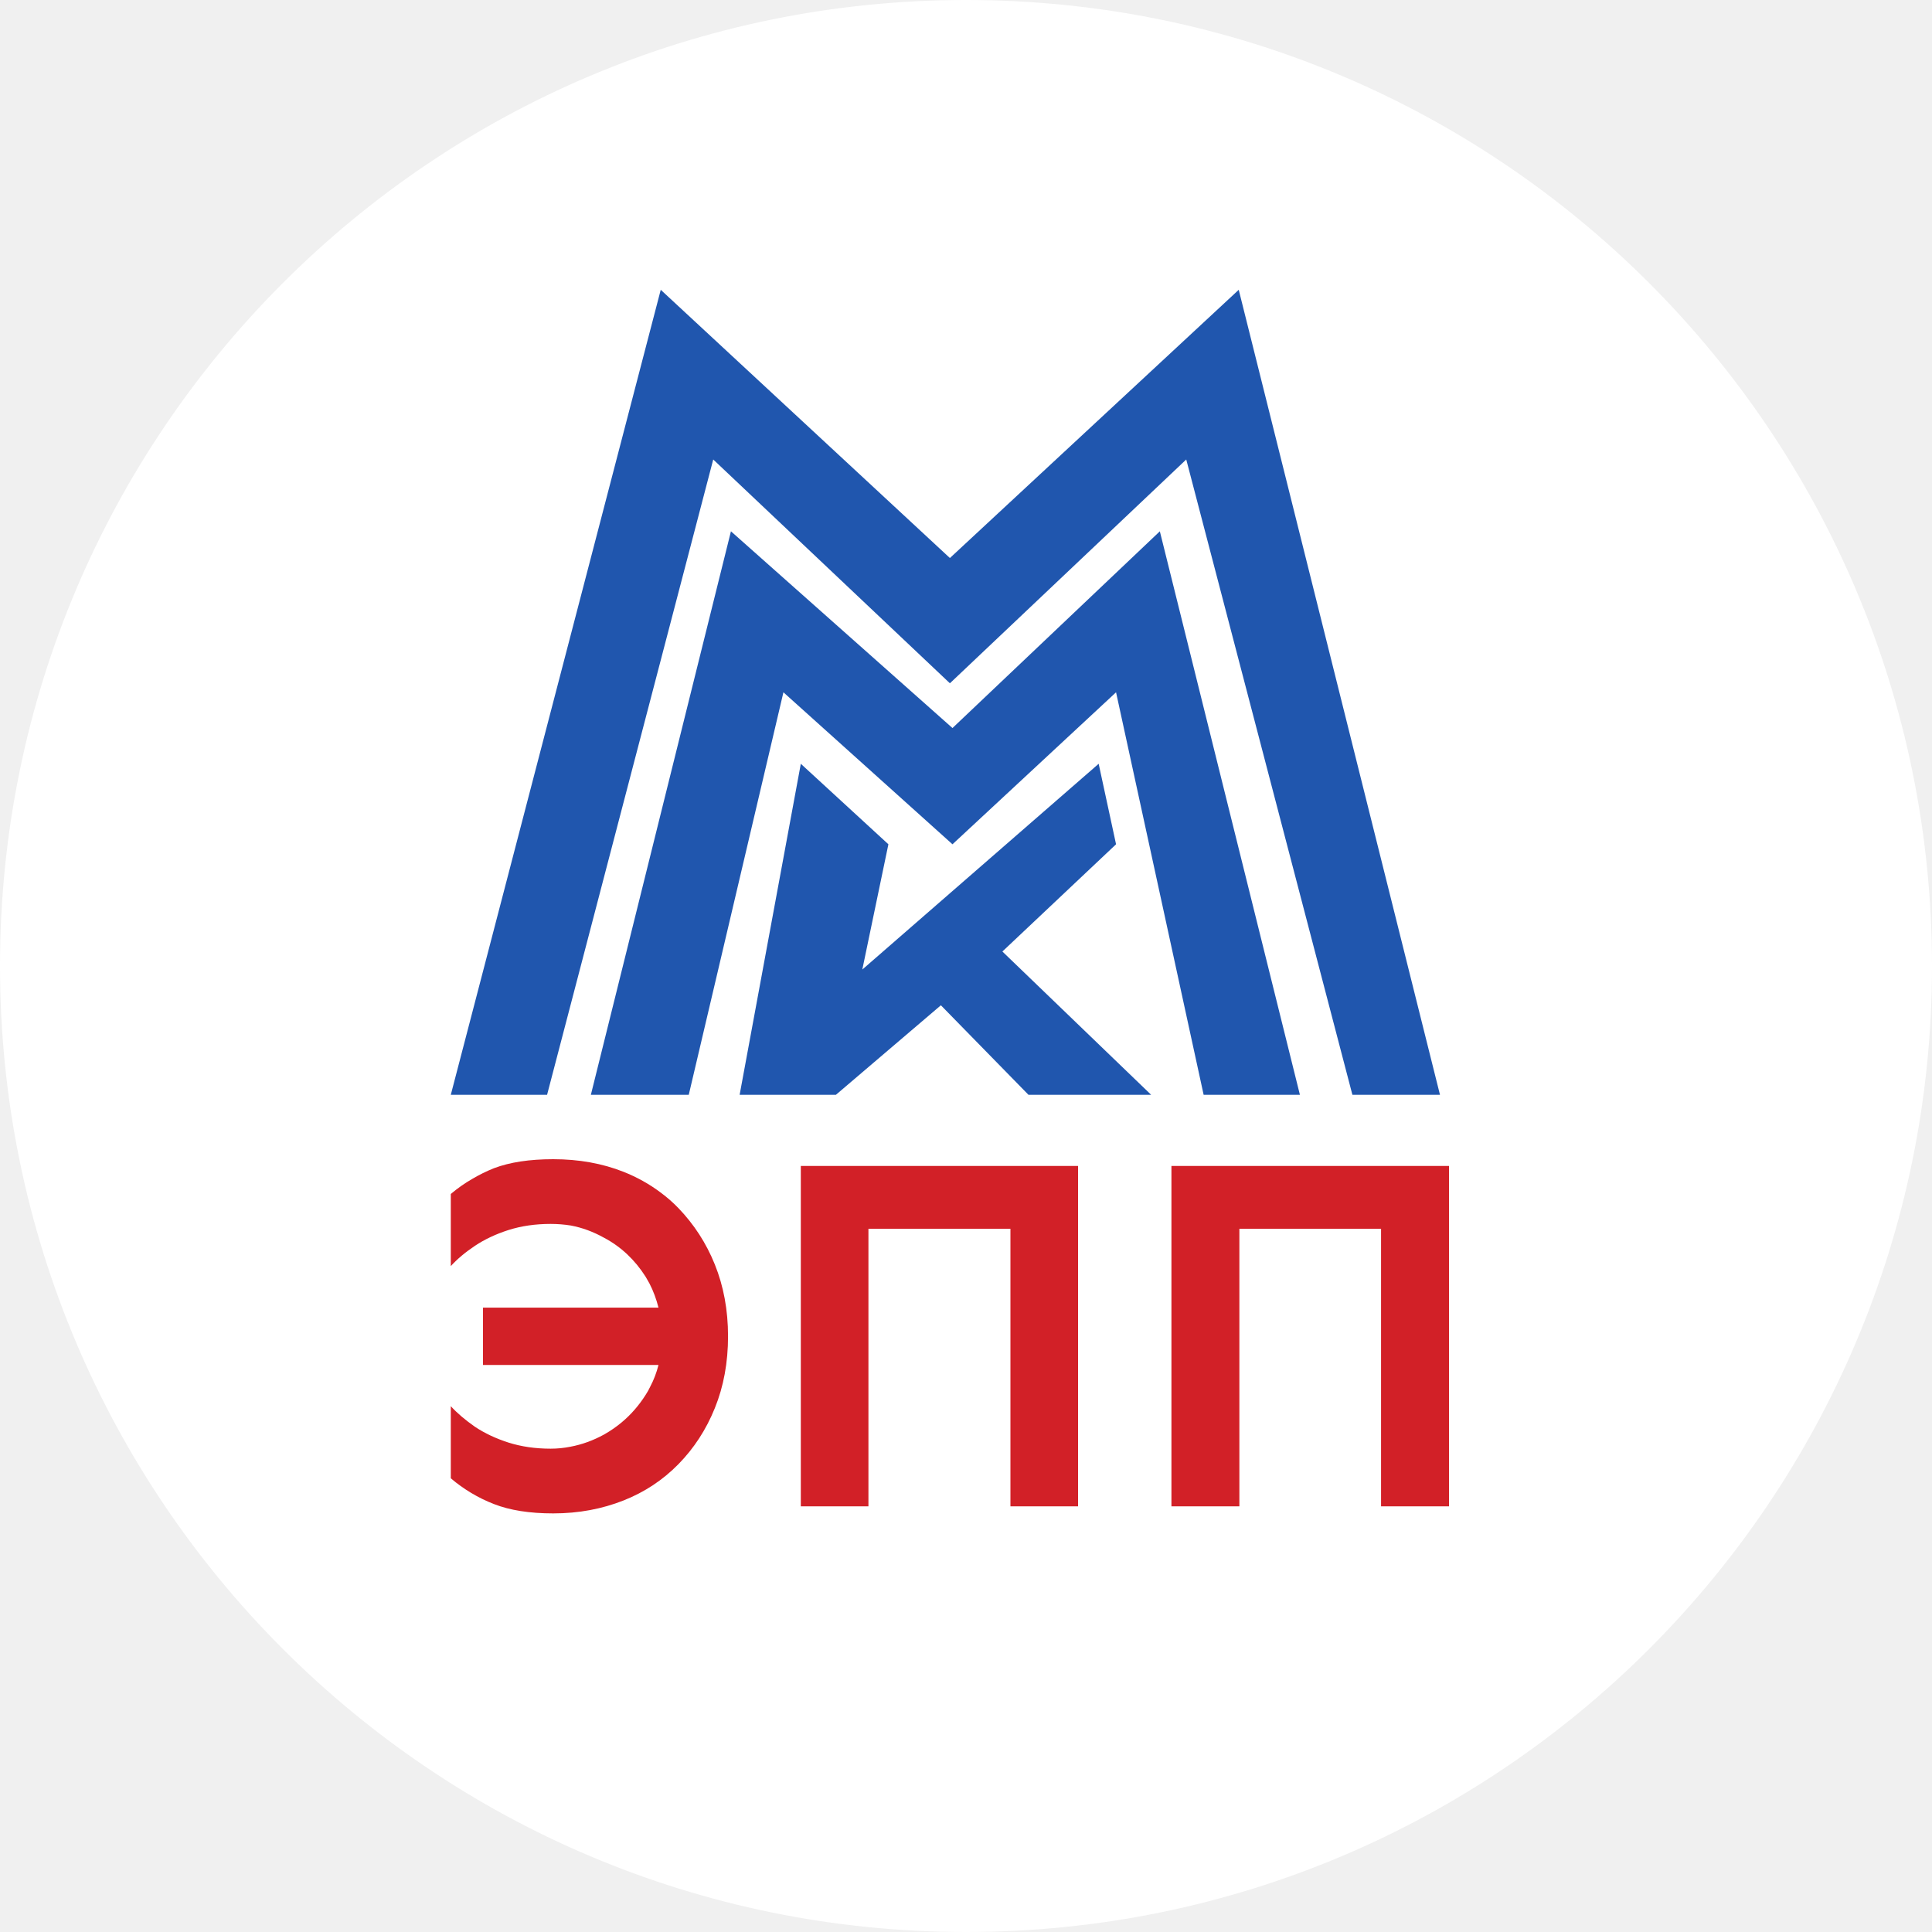
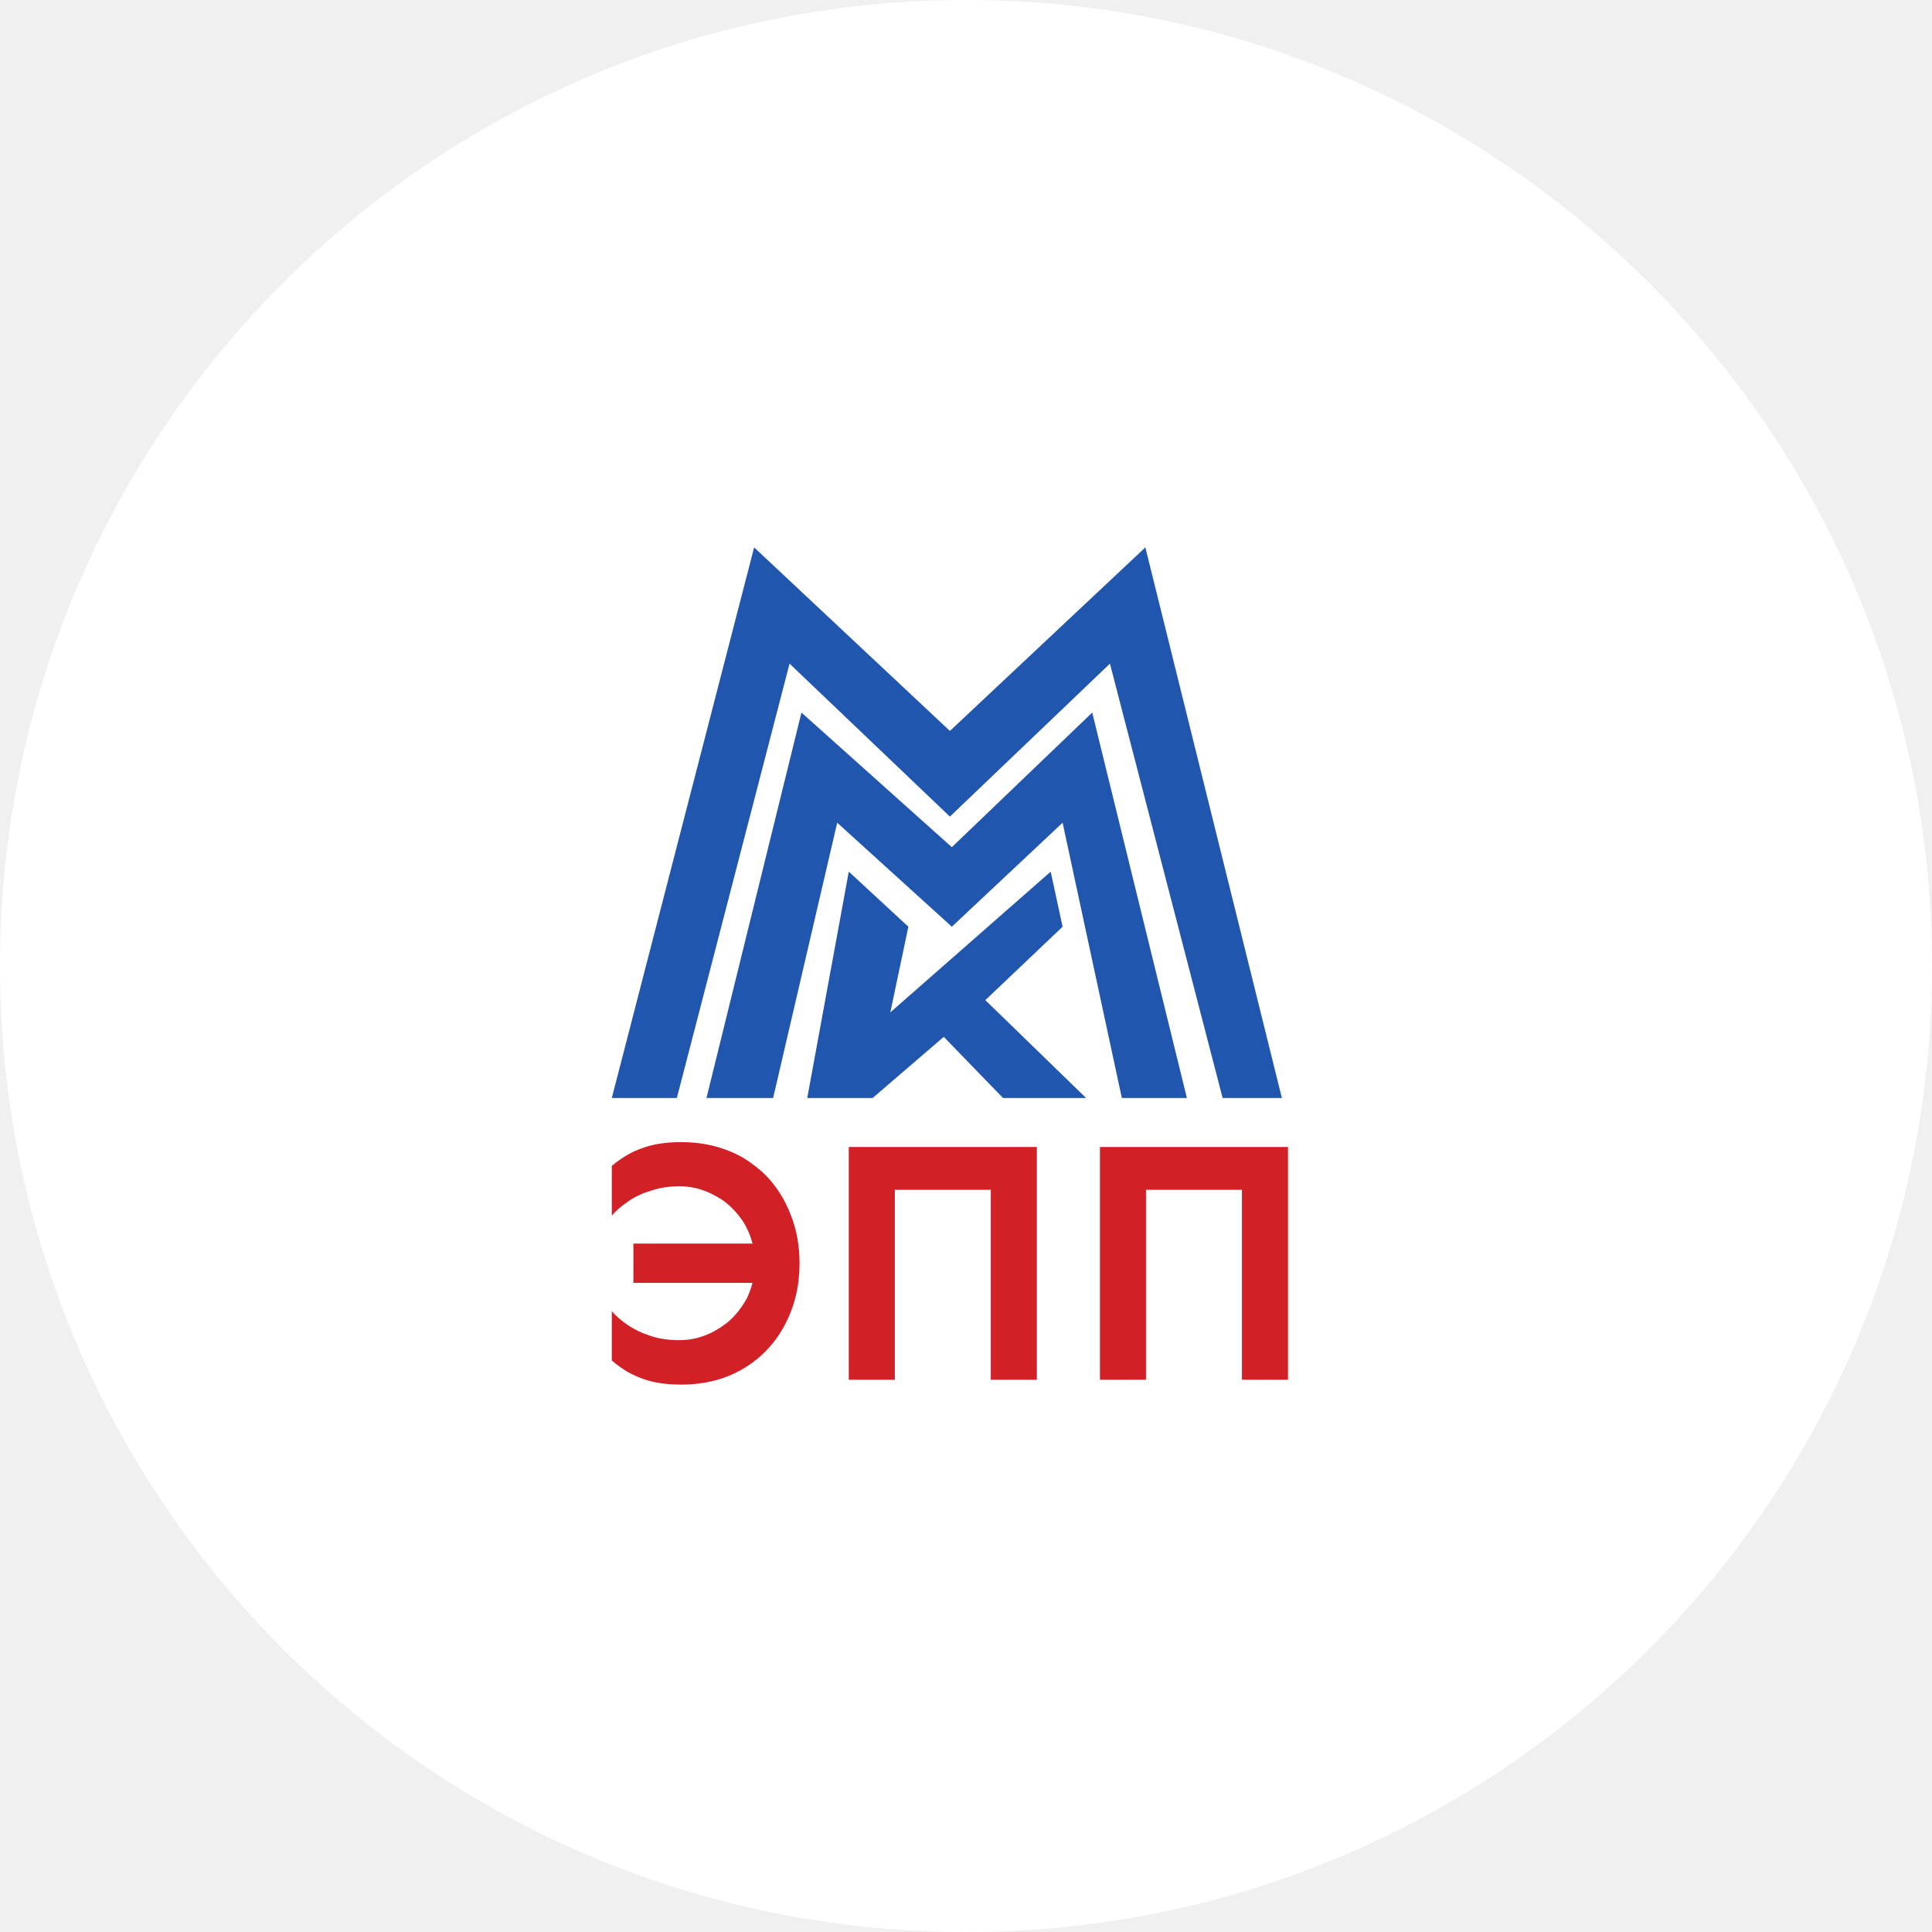
<svg xmlns="http://www.w3.org/2000/svg" width="60" height="60" viewBox="0 0 60 60" fill="none">
  <defs>
    <clipPath id="clip341_45">
      <rect id="Иконка 6" rx="30" width="60" height="60" fill="white" fill-opacity="0" />
    </clipPath>
  </defs>
  <rect id="Иконка 6" rx="30" width="60" height="60" fill="#FFFFFF" fill-opacity="1" />
  <g clip-path="url(#clip341_45)">
-     <path id="Vector 879" d="M14 34L20.52 9L29.5 17.33L38.47 9L44.72 34L42 34L36.84 14.27L29.5 21.22L22.15 14.27L16.99 34L14 34Z" fill="#2056AE" fill-opacity="1" fill-rule="evenodd" />
-     <path id="Vector 880" d="M18.35 34L22.7 16.5L29.58 22.61L36.02 16.5L40.37 34L37.38 34L34.66 21.5L29.58 26.22L24.33 21.5L21.39 34L18.35 34Z" fill="#2056AE" fill-opacity="1" fill-rule="evenodd" />
-     <path id="Vector 881" d="M24.87 23.72L22.97 34L25.96 34L29.22 31.22L31.94 34L35.75 34L31.13 29.55L34.66 26.22L34.12 23.72L26.78 30.11L27.59 26.22L24.87 23.72Z" fill="#2056AE" fill-opacity="1" fill-rule="evenodd" />
-     <path id="Форма 10" d="M15 40.61L20.45 40.61Q20.35 40.21 20.17 39.86L20.17 39.86Q20.11 39.75 20.05 39.65C19.72 39.13 19.29 38.72 18.76 38.44Q18.26 38.16 17.73 38.06L17.73 38.06Q17.42 38.01 17.1 38.01Q16.39 38.01 15.79 38.2Q15.2 38.39 14.75 38.69Q14.3 38.99 14 39.32L14 37.08Q14.32 36.81 14.67 36.61Q14.99 36.42 15.34 36.28Q16.08 36 17.18 36Q18.37 36 19.36 36.39Q19.99 36.64 20.51 37.03Q20.81 37.25 21.07 37.52C21.55 38.02 21.93 38.6 22.2 39.27C22.47 39.94 22.61 40.68 22.61 41.5Q22.61 42.72 22.2 43.73C21.93 44.4 21.55 44.98 21.07 45.47C20.59 45.96 20.02 46.34 19.36 46.6C18.7 46.86 17.98 47 17.18 47Q16.08 47 15.34 46.71C14.85 46.52 14.4 46.25 14 45.91L14 43.67C14.2 43.89 14.45 44.1 14.75 44.31Q15.2 44.61 15.79 44.8Q16.39 44.99 17.1 44.99Q17.41 44.99 17.71 44.93L17.71 44.93Q18.25 44.83 18.76 44.55Q19.06 44.38 19.31 44.17Q19.74 43.81 20.05 43.32Q20.13 43.2 20.19 43.07L20.19 43.07Q20.36 42.75 20.45 42.39L15 42.39L15 40.61ZM31.38 38.16L31.38 46.78L33.48 46.78L33.48 36.21L24.87 36.21L24.87 46.78L26.97 46.78L26.97 38.16L31.38 38.16ZM42.89 46.78L42.89 38.16L38.49 38.16L38.49 46.78L36.38 46.78L36.38 36.21L45 36.21L45 46.78L42.89 46.78Z" fill="#D22027" fill-opacity="1" fill-rule="evenodd" />
+     <path id="Vector 879" d="M19 34.1L23.42 17L29.5 22.7L35.57 17L39.81 34.1L37.97 34.1L34.47 20.61L29.5 25.36L24.52 20.61L21.02 34.1L19 34.1Z" fill="#2056AE" fill-opacity="1" fill-rule="evenodd" />
+     <path id="Vector 880" d="M21.94 34.1L24.89 22.13L29.56 26.31L33.92 22.13L36.86 34.1L34.84 34.1L33 25.55L29.56 28.78L26 25.55L24.01 34.1L21.94 34.1Z" fill="#2056AE" fill-opacity="1" fill-rule="evenodd" />
+     <path id="Vector 881" d="M26.36 27.07L25.07 34.1L27.1 34.1L29.31 32.2L31.15 34.1L33.73 34.1L30.6 31.06L33 28.78L32.63 27.07L27.65 31.44L28.21 28.78L26.36 27.07Z" fill="#2056AE" fill-opacity="1" fill-rule="evenodd" />
+     <path id="Форма 10" d="M19.67 38.62L23.37 38.62Q23.3 38.34 23.17 38.1L23.17 38.1L23.17 38.1Q23.13 38.03 23.1 37.97Q22.87 37.62 22.57 37.37L22.57 37.37Q22.41 37.24 22.22 37.14Q21.88 36.95 21.52 36.88L21.52 36.88Q21.31 36.84 21.1 36.84Q20.62 36.84 20.21 36.98Q19.81 37.1 19.51 37.31Q19.2 37.52 19 37.75L19 36.21Q19.22 36.02 19.48 35.87Q19.68 35.75 19.91 35.67Q20.41 35.47 21.16 35.47Q21.96 35.47 22.63 35.74Q23.04 35.9 23.38 36.16L23.38 36.16Q23.6 36.32 23.79 36.51C24.12 36.85 24.37 37.25 24.55 37.71Q24.83 38.4 24.83 39.23Q24.83 40.07 24.55 40.76C24.37 41.22 24.12 41.61 23.79 41.95C23.46 42.29 23.07 42.55 22.63 42.73Q21.96 43 21.16 43Q20.41 43 19.91 42.8Q19.7 42.72 19.5 42.61Q19.23 42.45 19 42.25L19 40.72C19.13 40.87 19.3 41.02 19.51 41.16Q19.81 41.36 20.21 41.49C20.48 41.58 20.78 41.62 21.1 41.62C21.49 41.62 21.87 41.52 22.22 41.32Q22.41 41.21 22.58 41.08Q22.88 40.83 23.1 40.48Q23.14 40.41 23.19 40.33L23.19 40.33Q23.3 40.1 23.37 39.84L19.67 39.84L19.67 38.62ZM30.77 36.95L30.77 42.85L32.2 42.85L32.2 35.62L26.36 35.62L26.36 42.85L27.79 42.85L27.79 36.95L30.77 36.95ZM38.57 42.85L38.57 36.95L35.59 36.95L35.59 42.85L34.16 42.85L34.16 35.62L40 35.62L40 42.85L38.57 42.85Z" fill="#D22027" fill-opacity="1" fill-rule="evenodd" />
  </g>
</svg>
